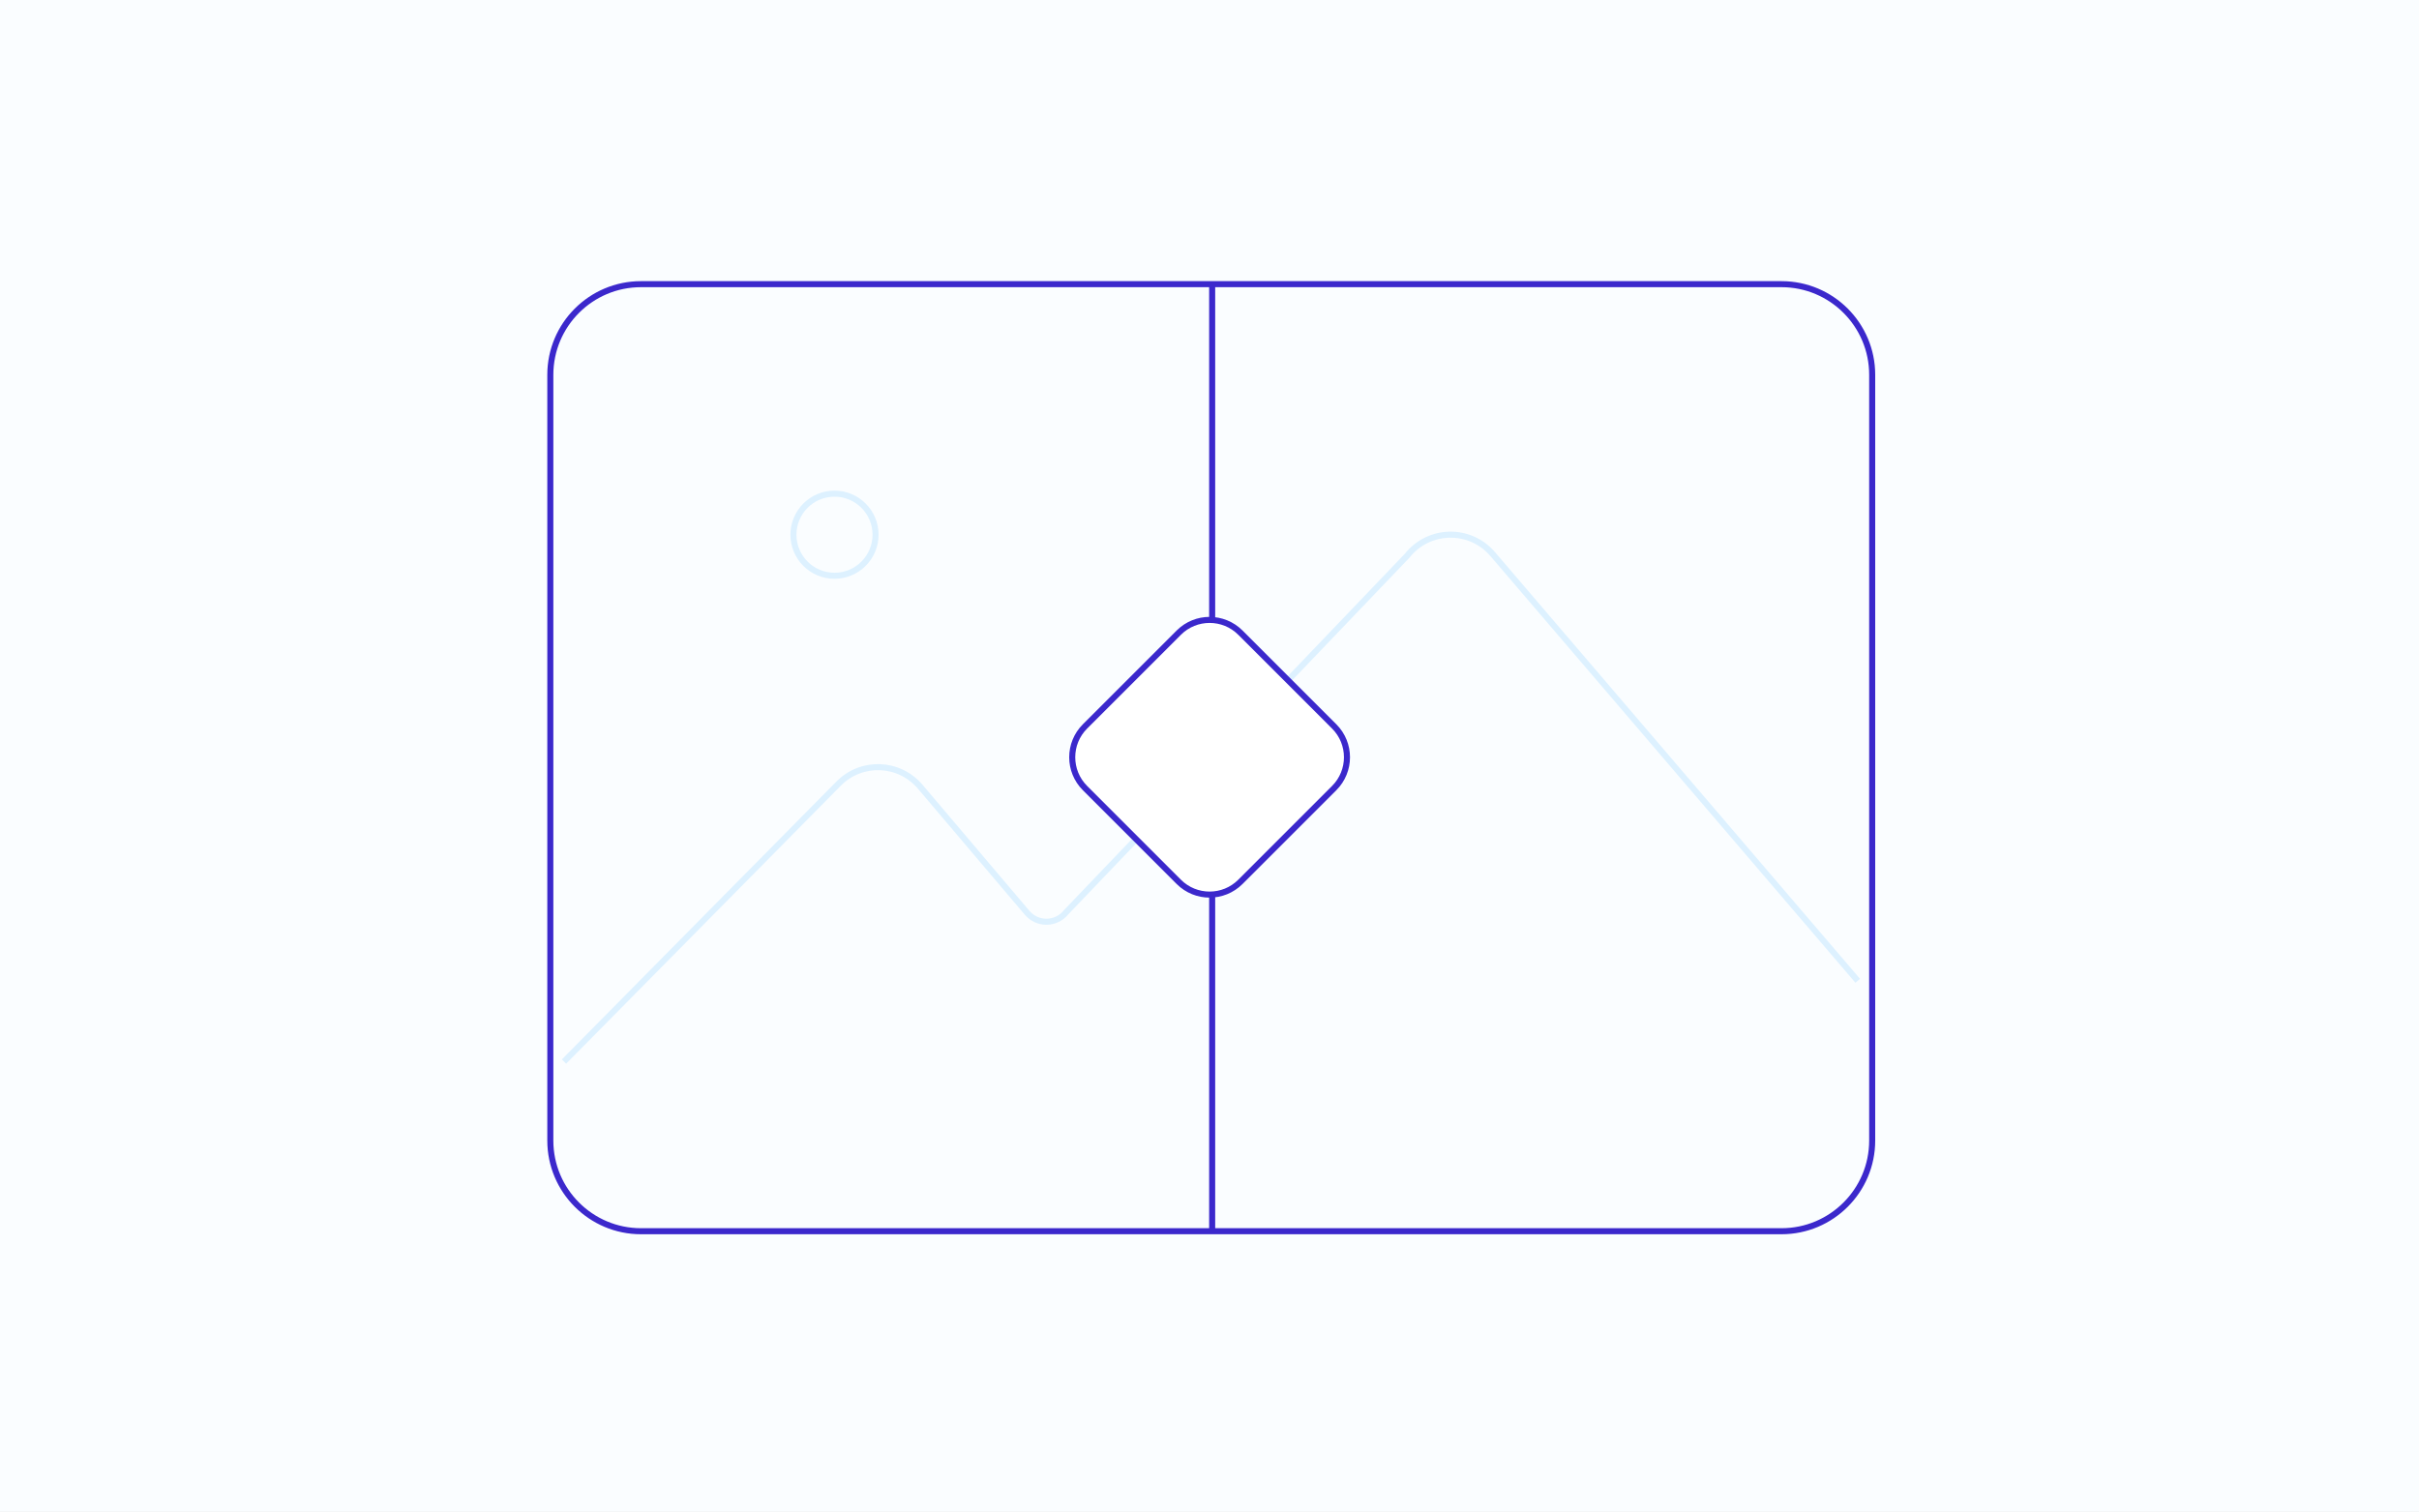
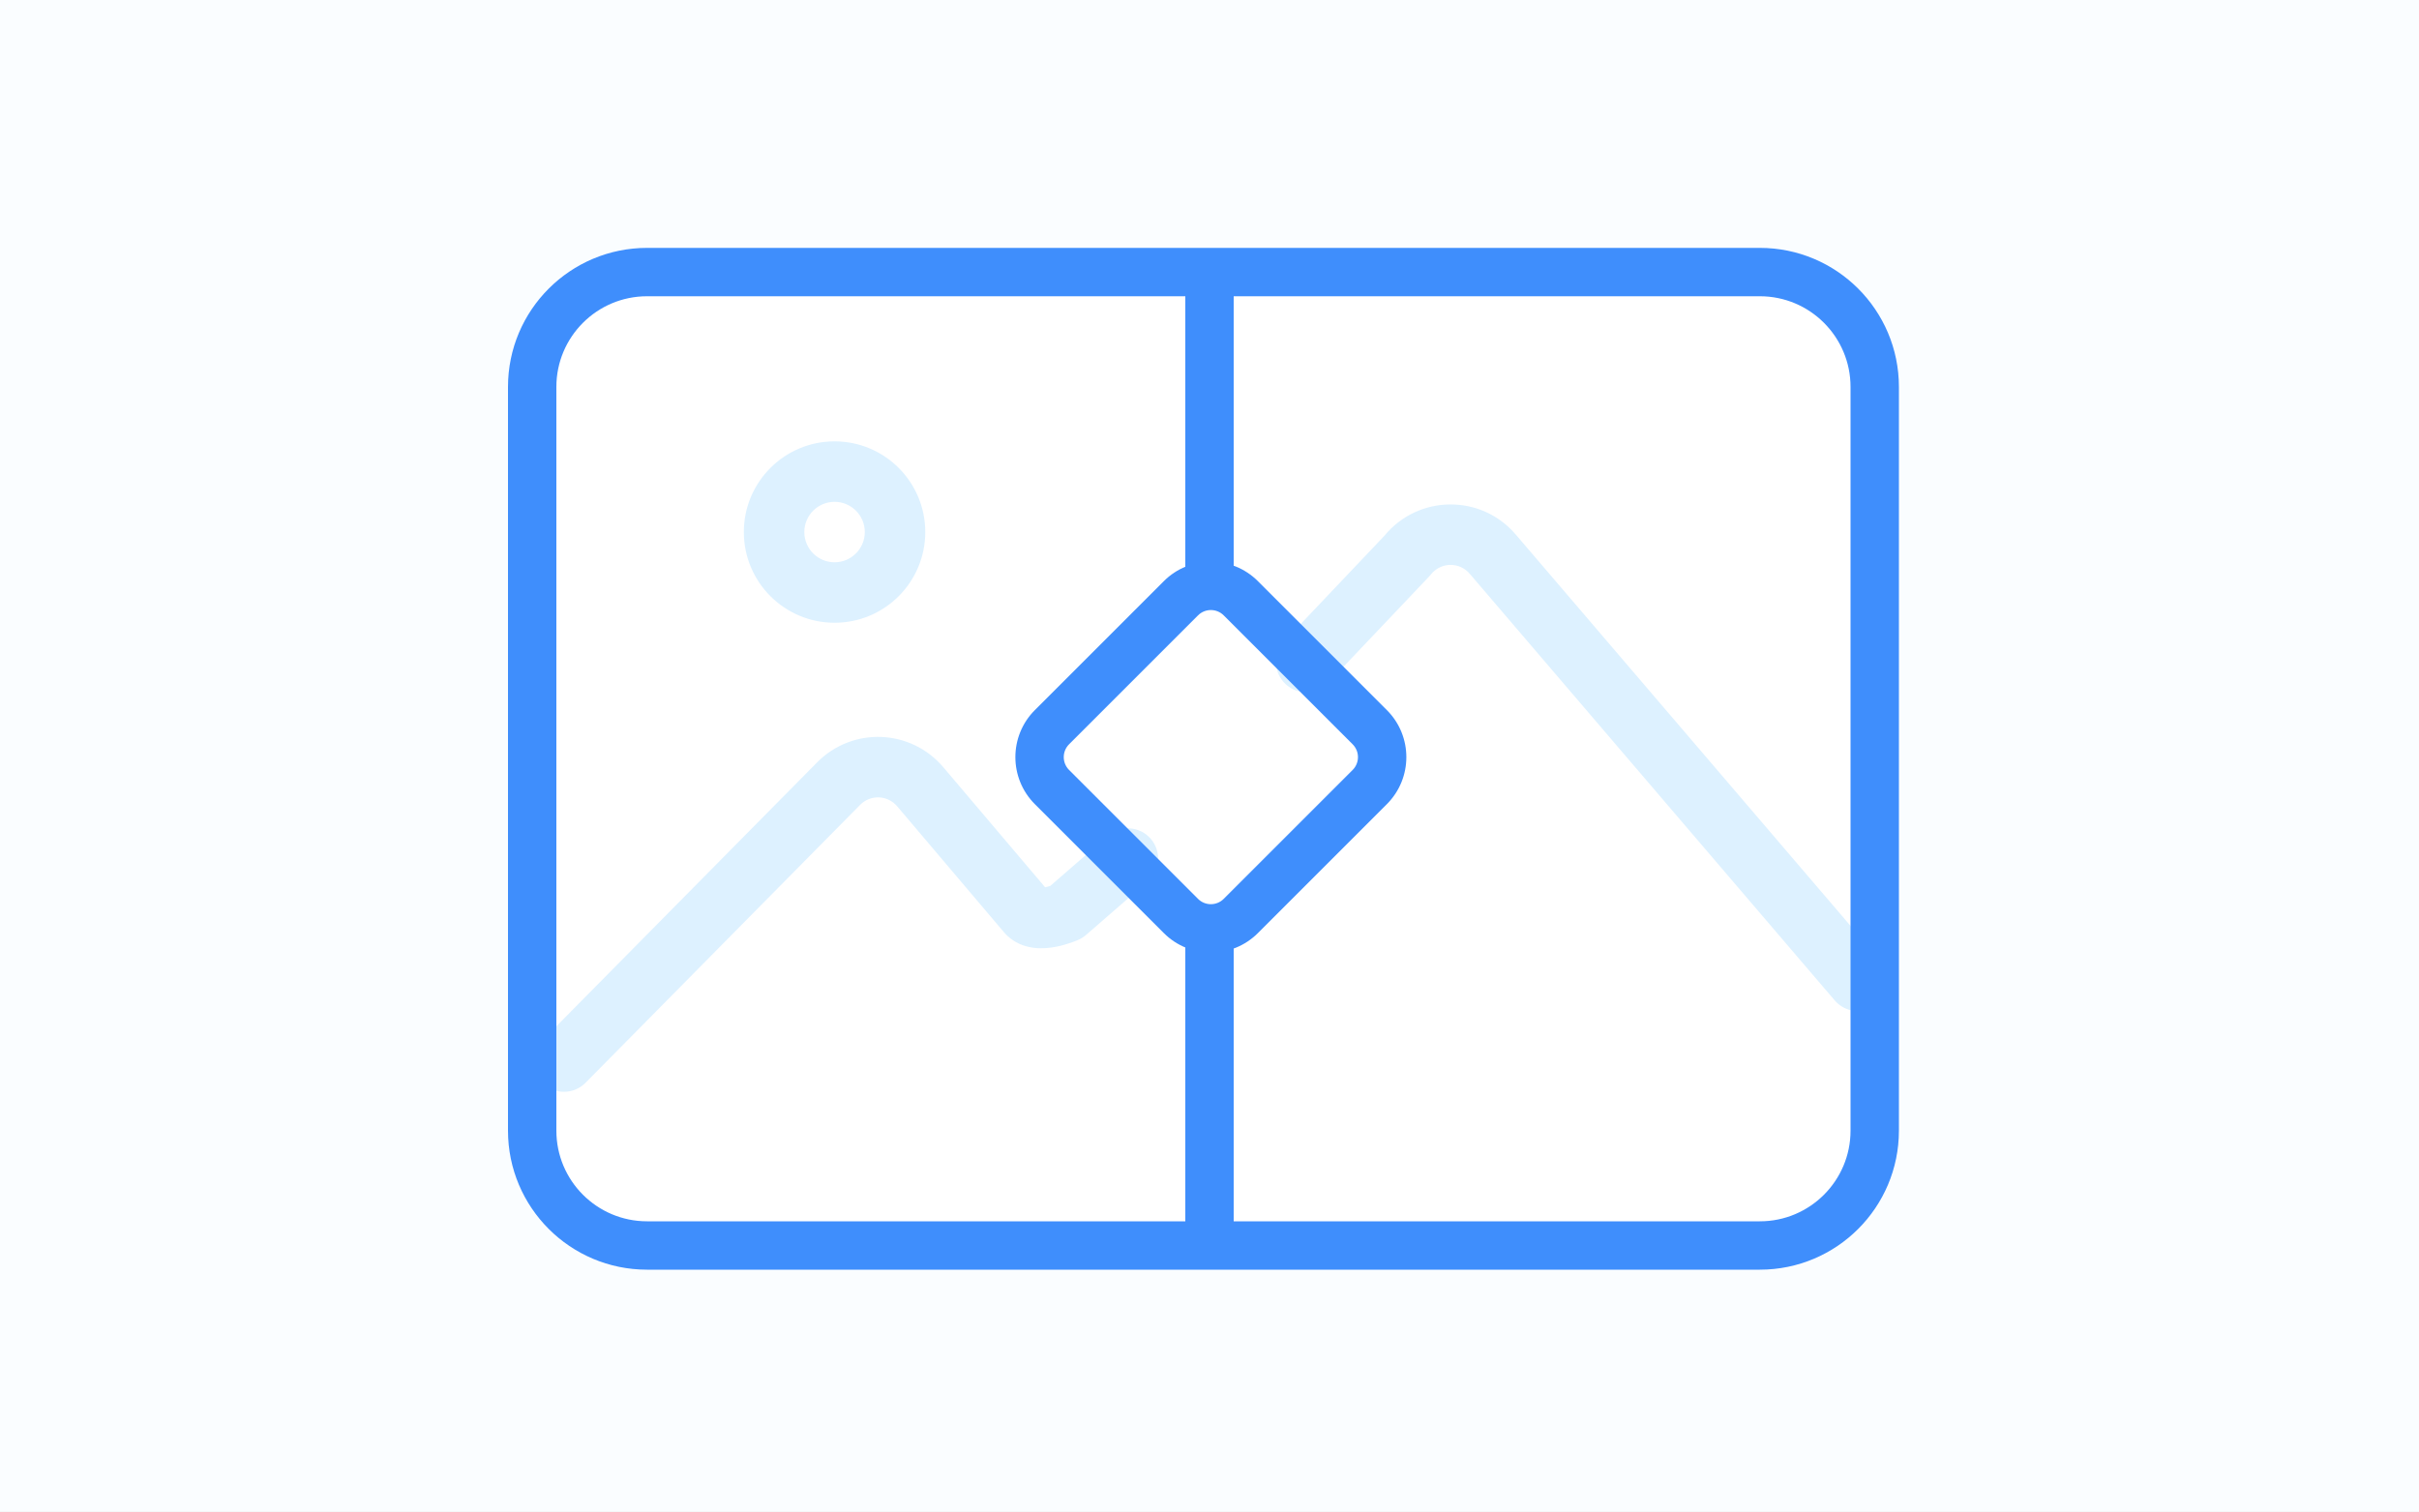
<svg xmlns="http://www.w3.org/2000/svg" width="400" height="250" viewBox="0 0 400 250" fill="none">
-   <g clipPath="url(#clip0_207_38)">
-     <rect width="400" height="250" fill="#FAFDFF" />
-     <path d="M200.44 203.64V47" stroke="#3B28CC" strokeWidth="10" strokeLinecap="round" strokeLinejoin="round" />
-     <path d="M93.26 175.58L138.66 129.62C142.46 125.77 148.68 126.01 152.18 130.14L169.84 150.97C171.56 152.99 174.66 152.94 176.31 150.86L232.67 91.93C236.3 87.35 243.15 87.25 246.9 91.73L307.19 162.22" stroke="#DDF1FF" strokeWidth="10" strokeLinecap="round" strokeLinejoin="round" />
-     <path d="M220.621 120.149L205.115 104.642C202.299 101.826 197.734 101.826 194.918 104.642L179.411 120.149C176.596 122.964 176.596 127.53 179.411 130.345L194.918 145.852C197.734 148.668 202.299 148.668 205.115 145.852L220.621 130.345C223.437 127.53 223.437 122.964 220.621 120.149Z" fill="white" stroke="#3B28CC" strokeWidth="10" strokeLinecap="round" strokeLinejoin="round" />
-     <path d="M137.99 95.23C141.74 95.23 144.78 92.19 144.78 88.44C144.78 84.69 141.74 81.65 137.99 81.65C134.24 81.65 131.2 84.69 131.2 88.44C131.2 92.19 134.24 95.23 137.99 95.23Z" stroke="#DDF1FF" strokeWidth="10" strokeLinecap="round" strokeLinejoin="round" />
-     <path d="M294.58 47H106C97.716 47 91 53.716 91 62V188.64C91 196.924 97.716 203.64 106 203.64H294.58C302.864 203.64 309.58 196.924 309.58 188.64V62C309.58 53.716 302.864 47 294.58 47Z" stroke="#3B28CC" strokeWidth="10" strokeLinecap="round" strokeLinejoin="round" />
-   </g>
-   <defs>
-     <clipPath id="clip0_207_38">
-       <rect width="400" height="250" fill="white" />
-     </clipPath>
-   </defs>
+   <rect width="400" height="250" fill="#FAFDFF" />
+   <path d="M294.58 47H106C97.716 47 91 53.716 91 62V188.64C91 196.924 97.716 203.64 106 203.64H294.58C302.864 203.64 309.58 196.924 309.58 188.64V62C309.58 53.716 302.864 47 294.58 47Z" fill="white" />
+   <path fill-rule="evenodd" clip-rule="evenodd" d="M243.066 94.939C241.355 92.896 238.256 92.931 236.589 95.036C236.496 95.152 236.399 95.264 236.297 95.371L219.627 112.941C217.727 114.945 214.562 115.028 212.559 113.127C210.555 111.227 210.472 108.062 212.373 106.059L228.905 88.633C234.53 81.774 244.974 81.668 250.715 88.498L310.99 158.97C312.785 161.069 312.538 164.225 310.44 166.02C308.341 167.815 305.185 167.569 303.39 165.47L243.1 94.98L243.066 94.939ZM148.366 133.373C146.761 131.479 143.952 131.376 142.219 133.132L96.817 179.094C94.876 181.058 91.711 181.078 89.746 179.137C87.782 177.197 87.762 174.031 89.703 172.066L135.101 126.108C140.968 120.164 150.599 120.541 155.994 126.907C155.994 126.907 155.994 126.907 155.994 126.907L172.82 146.753C173.12 146.689 173.424 146.6 173.693 146.51L183.219 138.227C185.303 136.415 188.461 136.635 190.273 138.719C192.085 140.803 191.865 143.961 189.781 145.773L179.591 154.633C179.22 154.956 178.804 155.221 178.356 155.422L176.31 150.86C178.356 155.422 178.355 155.423 178.354 155.423L178.351 155.424L178.346 155.427L178.335 155.432L178.306 155.444C178.285 155.454 178.259 155.465 178.228 155.478C178.166 155.505 178.086 155.539 177.989 155.578C177.797 155.656 177.534 155.759 177.218 155.872C176.601 156.091 175.71 156.374 174.699 156.576C173.729 156.769 172.391 156.943 170.967 156.768C169.526 156.591 167.547 155.99 166.033 154.212L166.026 154.203L148.366 133.373Z" fill="#DDF1FF" />
+   <path fill-rule="evenodd" clip-rule="evenodd" d="M138 83C135.239 83 133 85.239 133 88C133 90.761 135.239 93 138 93C140.761 93 143 90.761 143 88C143 85.239 140.761 83 138 83ZM123 88C123 79.716 129.716 73 138 73C146.284 73 153 79.716 153 88C153 96.284 146.284 103 138 103C129.716 103 123 96.284 123 88Z" fill="#DDF1FF" />
+   <path fill-rule="evenodd" clip-rule="evenodd" d="M84 64C84 51.297 94.297 41 107 41H291C303.703 41 314 51.297 314 64V187C314 199.703 303.703 210 291 210H107C94.297 210 84 199.703 84 187V64ZM107 49C98.716 49 92 55.716 92 64V187C92 195.284 98.716 202 107 202H291C299.284 202 306 195.284 306 187V64C306 55.716 299.284 49 291 49H107Z" fill="#3F8EFC" />
+   <path fill-rule="evenodd" clip-rule="evenodd" d="M204 151.5V205H196V151.5H204Z" fill="#3F8EFC" />
+   <path fill-rule="evenodd" clip-rule="evenodd" d="M204 45V98.5H196V45H204Z" fill="#3F8EFC" />
+   <path fill-rule="evenodd" clip-rule="evenodd" d="M192.447 96.121C196.743 91.826 203.707 91.826 208.003 96.121L229.329 117.447C233.624 121.743 233.624 128.707 229.329 133.003L208.003 154.329C203.707 158.624 196.743 158.624 192.447 154.329L171.121 133.003C166.826 128.707 166.826 121.743 171.121 117.447L192.447 96.121ZM202.346 101.778C201.175 100.607 199.275 100.607 198.104 101.778L176.778 123.104C175.607 124.275 175.607 126.175 176.778 127.346L198.104 148.672C199.275 149.843 201.175 149.843 202.346 148.672L223.672 127.346C224.843 126.175 224.843 124.275 223.672 123.104L202.346 101.778Z" fill="#3F8EFC" />
</svg>
